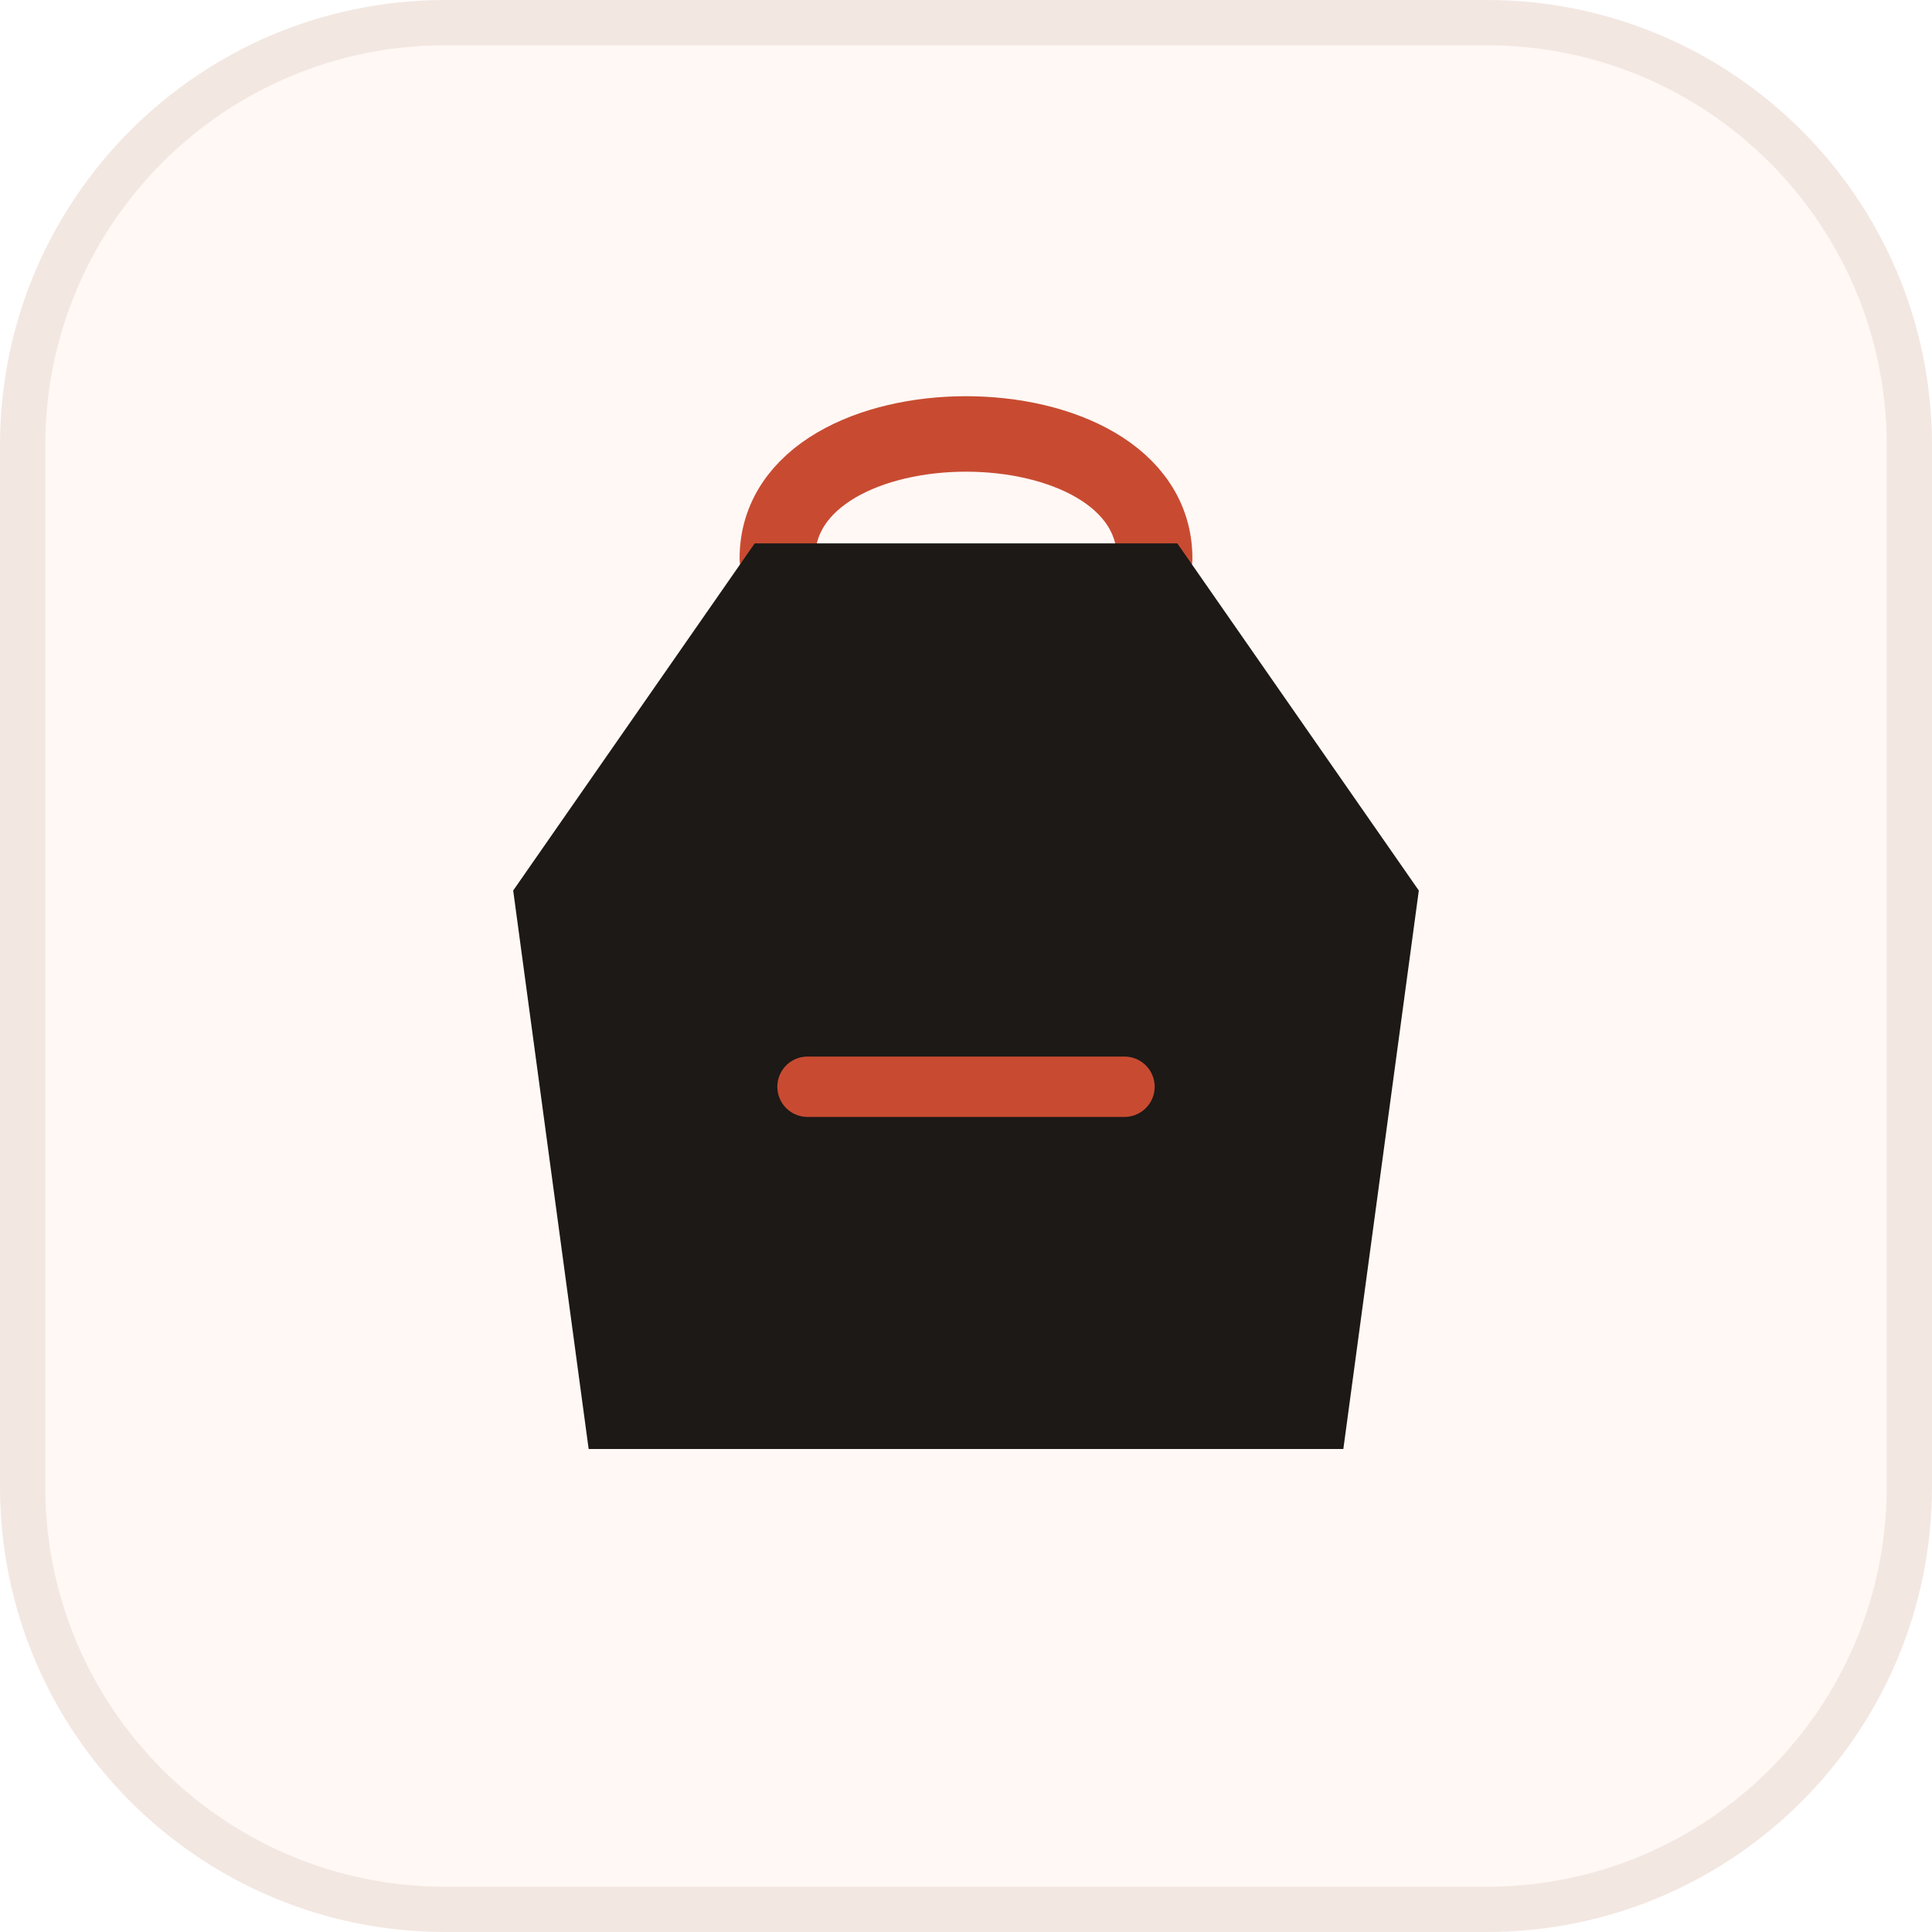
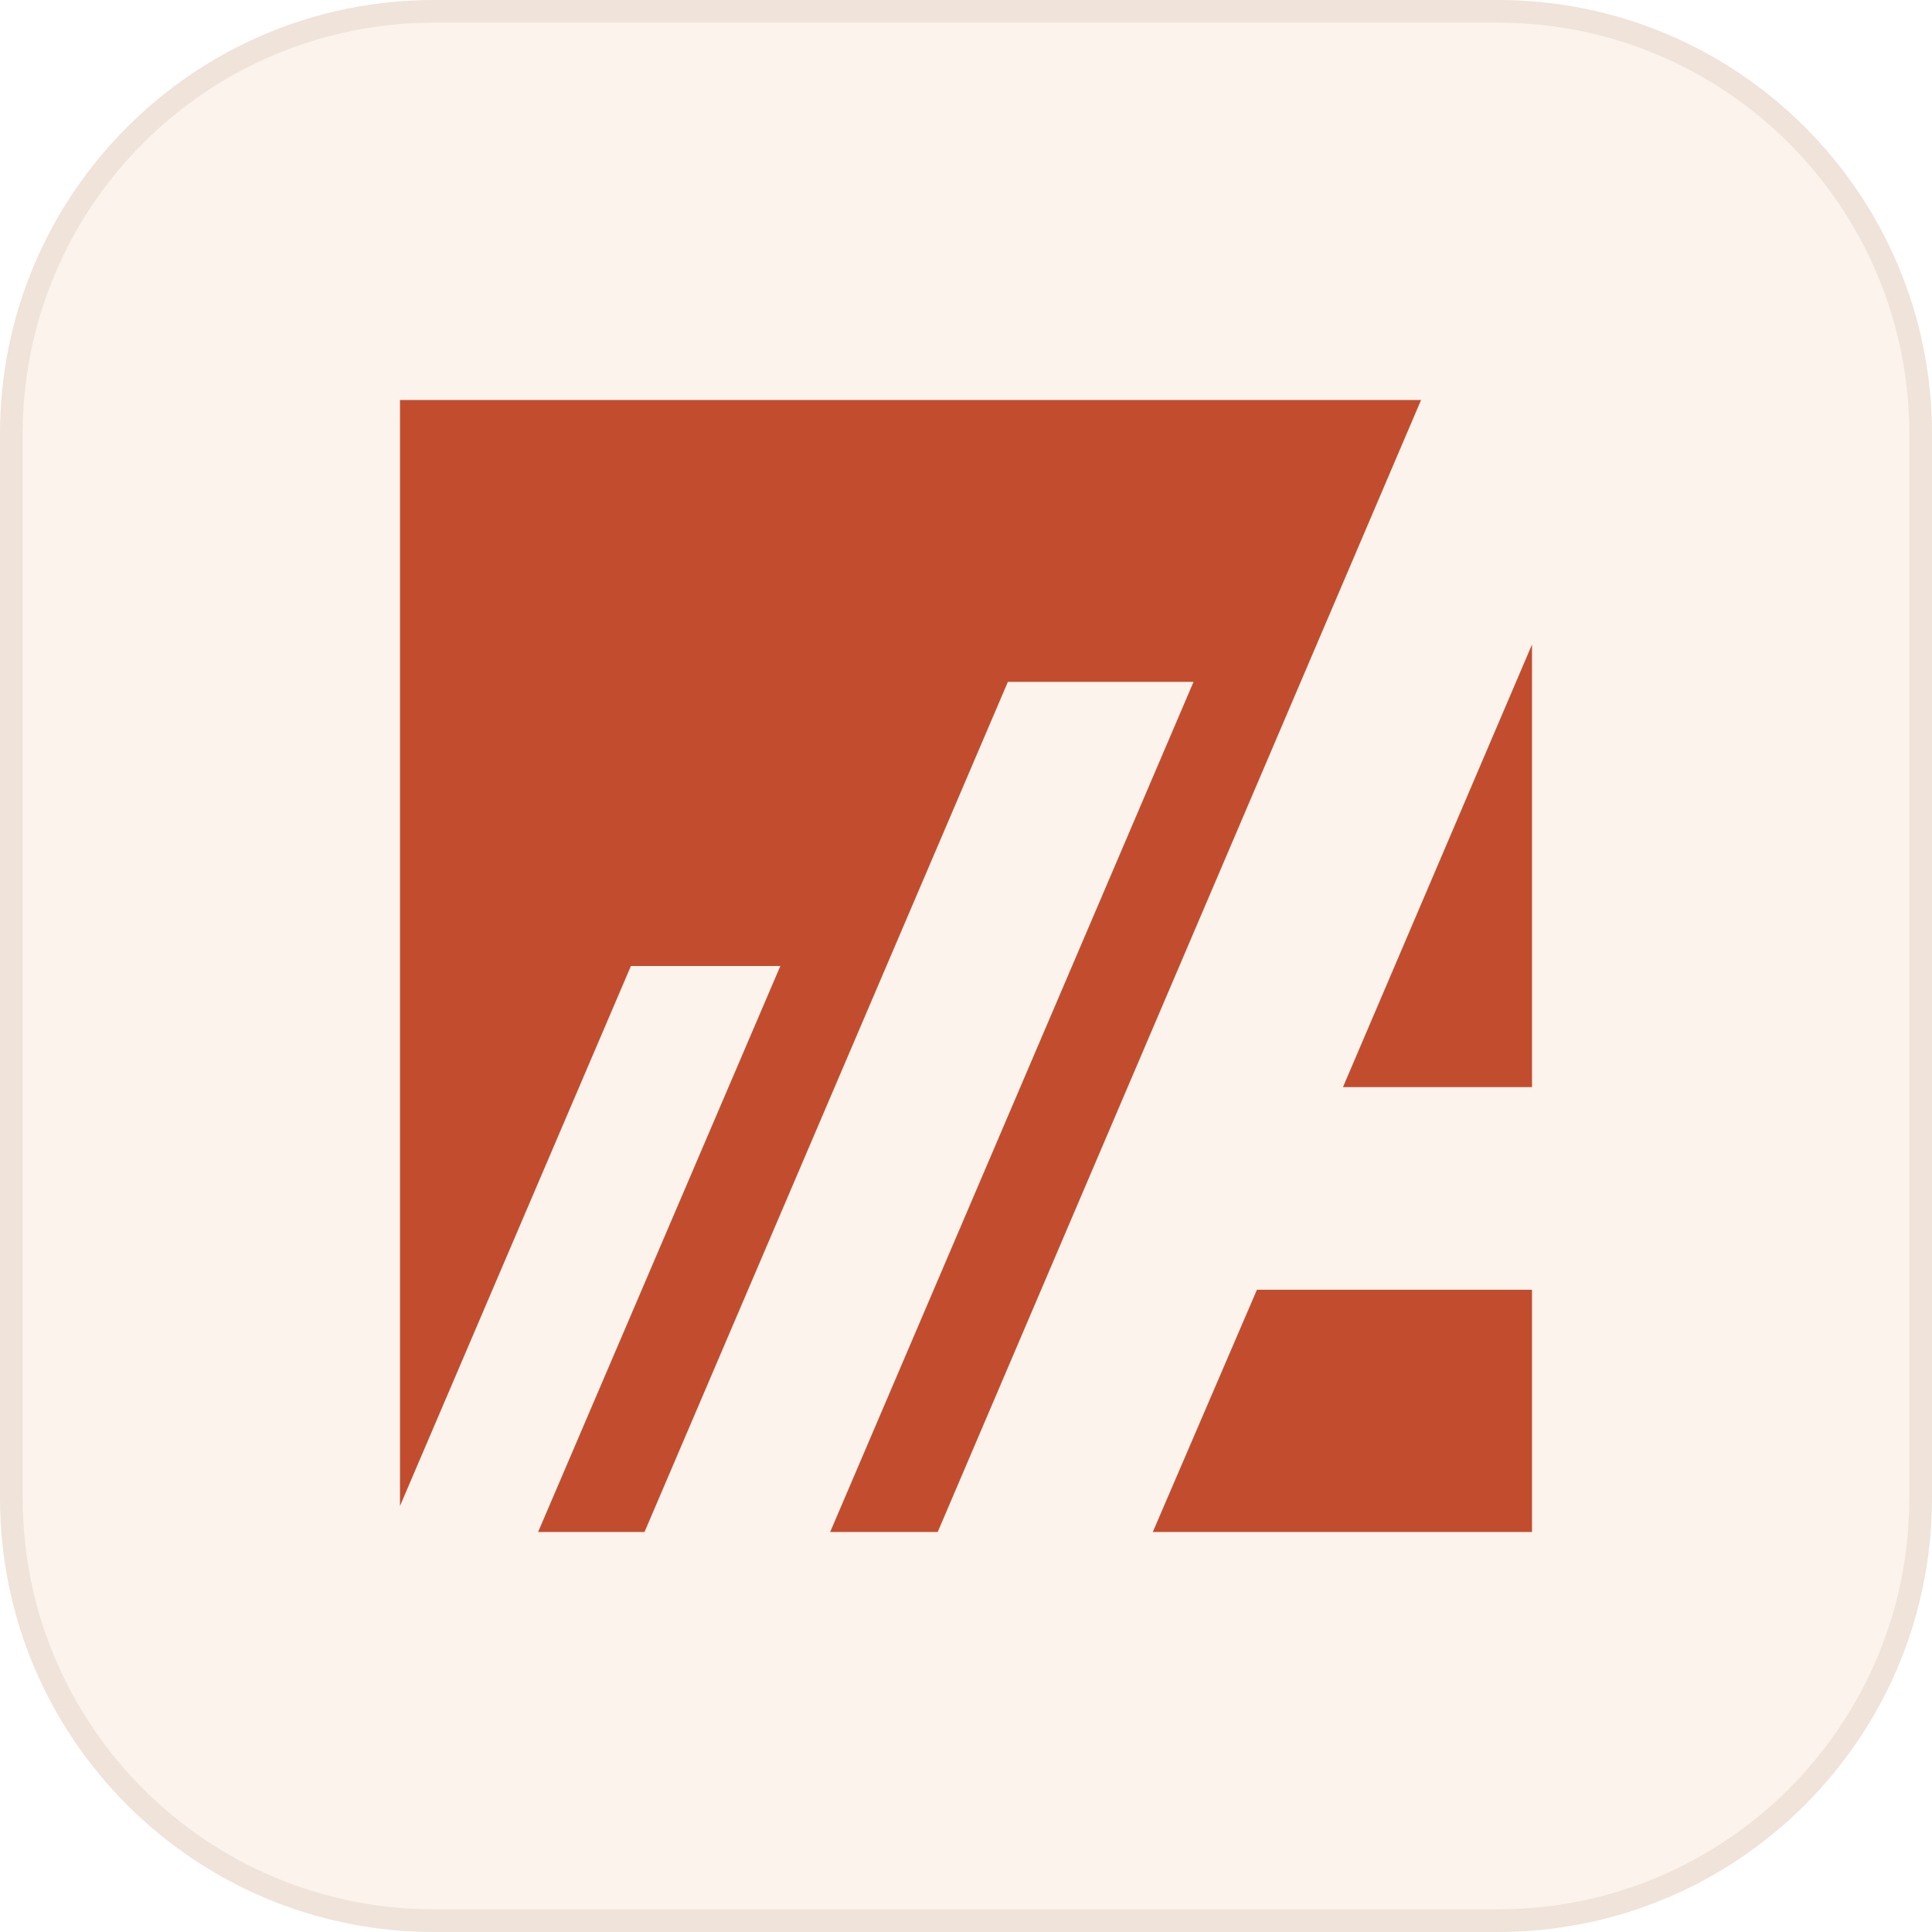
- <svg xmlns="http://www.w3.org/2000/svg" viewBox="0 0 128 128">
+ <svg xmlns="http://www.w3.org/2000/svg" viewBox="0 0 256 256">
  <style>
-     .tile { fill: #fff8f5; stroke: #f3e7e1; }
-     .body { fill: #1c1917; }
-     .accent { stroke: #c84b31; }
+     .tile { fill: #fbf3ec; stroke: #efe3da; }
+     .mark { fill: #c24d2e; }
    @media (prefers-color-scheme: dark) {
      .tile { fill: #1c1917; stroke: #1c1917; }
-       .body { fill: #faf7f2; }
-       .accent { stroke: #e05338; }
+       .mark { fill: #e05338; }
    }
  </style>
-   <rect class="tile" x="1.5" y="1.5" width="125" height="125" rx="28" stroke-width="3" />
-   <path class="accent" d="M51.5 37c0-11 25-11 25 0" fill="none" stroke-width="5" stroke-linecap="round" />
-   <path class="body" d="M50 36h28l16 23-5 37H39l-5-37z" />
-   <path class="accent" d="M53.5 72h21" fill="none" stroke-width="4" stroke-linecap="round" />
+   <rect class="tile" x="1.5" y="1.5" width="253" height="253" rx="56" stroke-width="3" />
+   <path class="mark" transform="translate(53 53) scale(1.5)" d="M0 0H90.2L47.5 100H38L70.1 24.9H53.7L21.6 100H12.2L33.6 50H20.4L0 97.7zM100 21.6V60.7H83.3zM75.7 78.6H100V100H66.5z" />
</svg>
